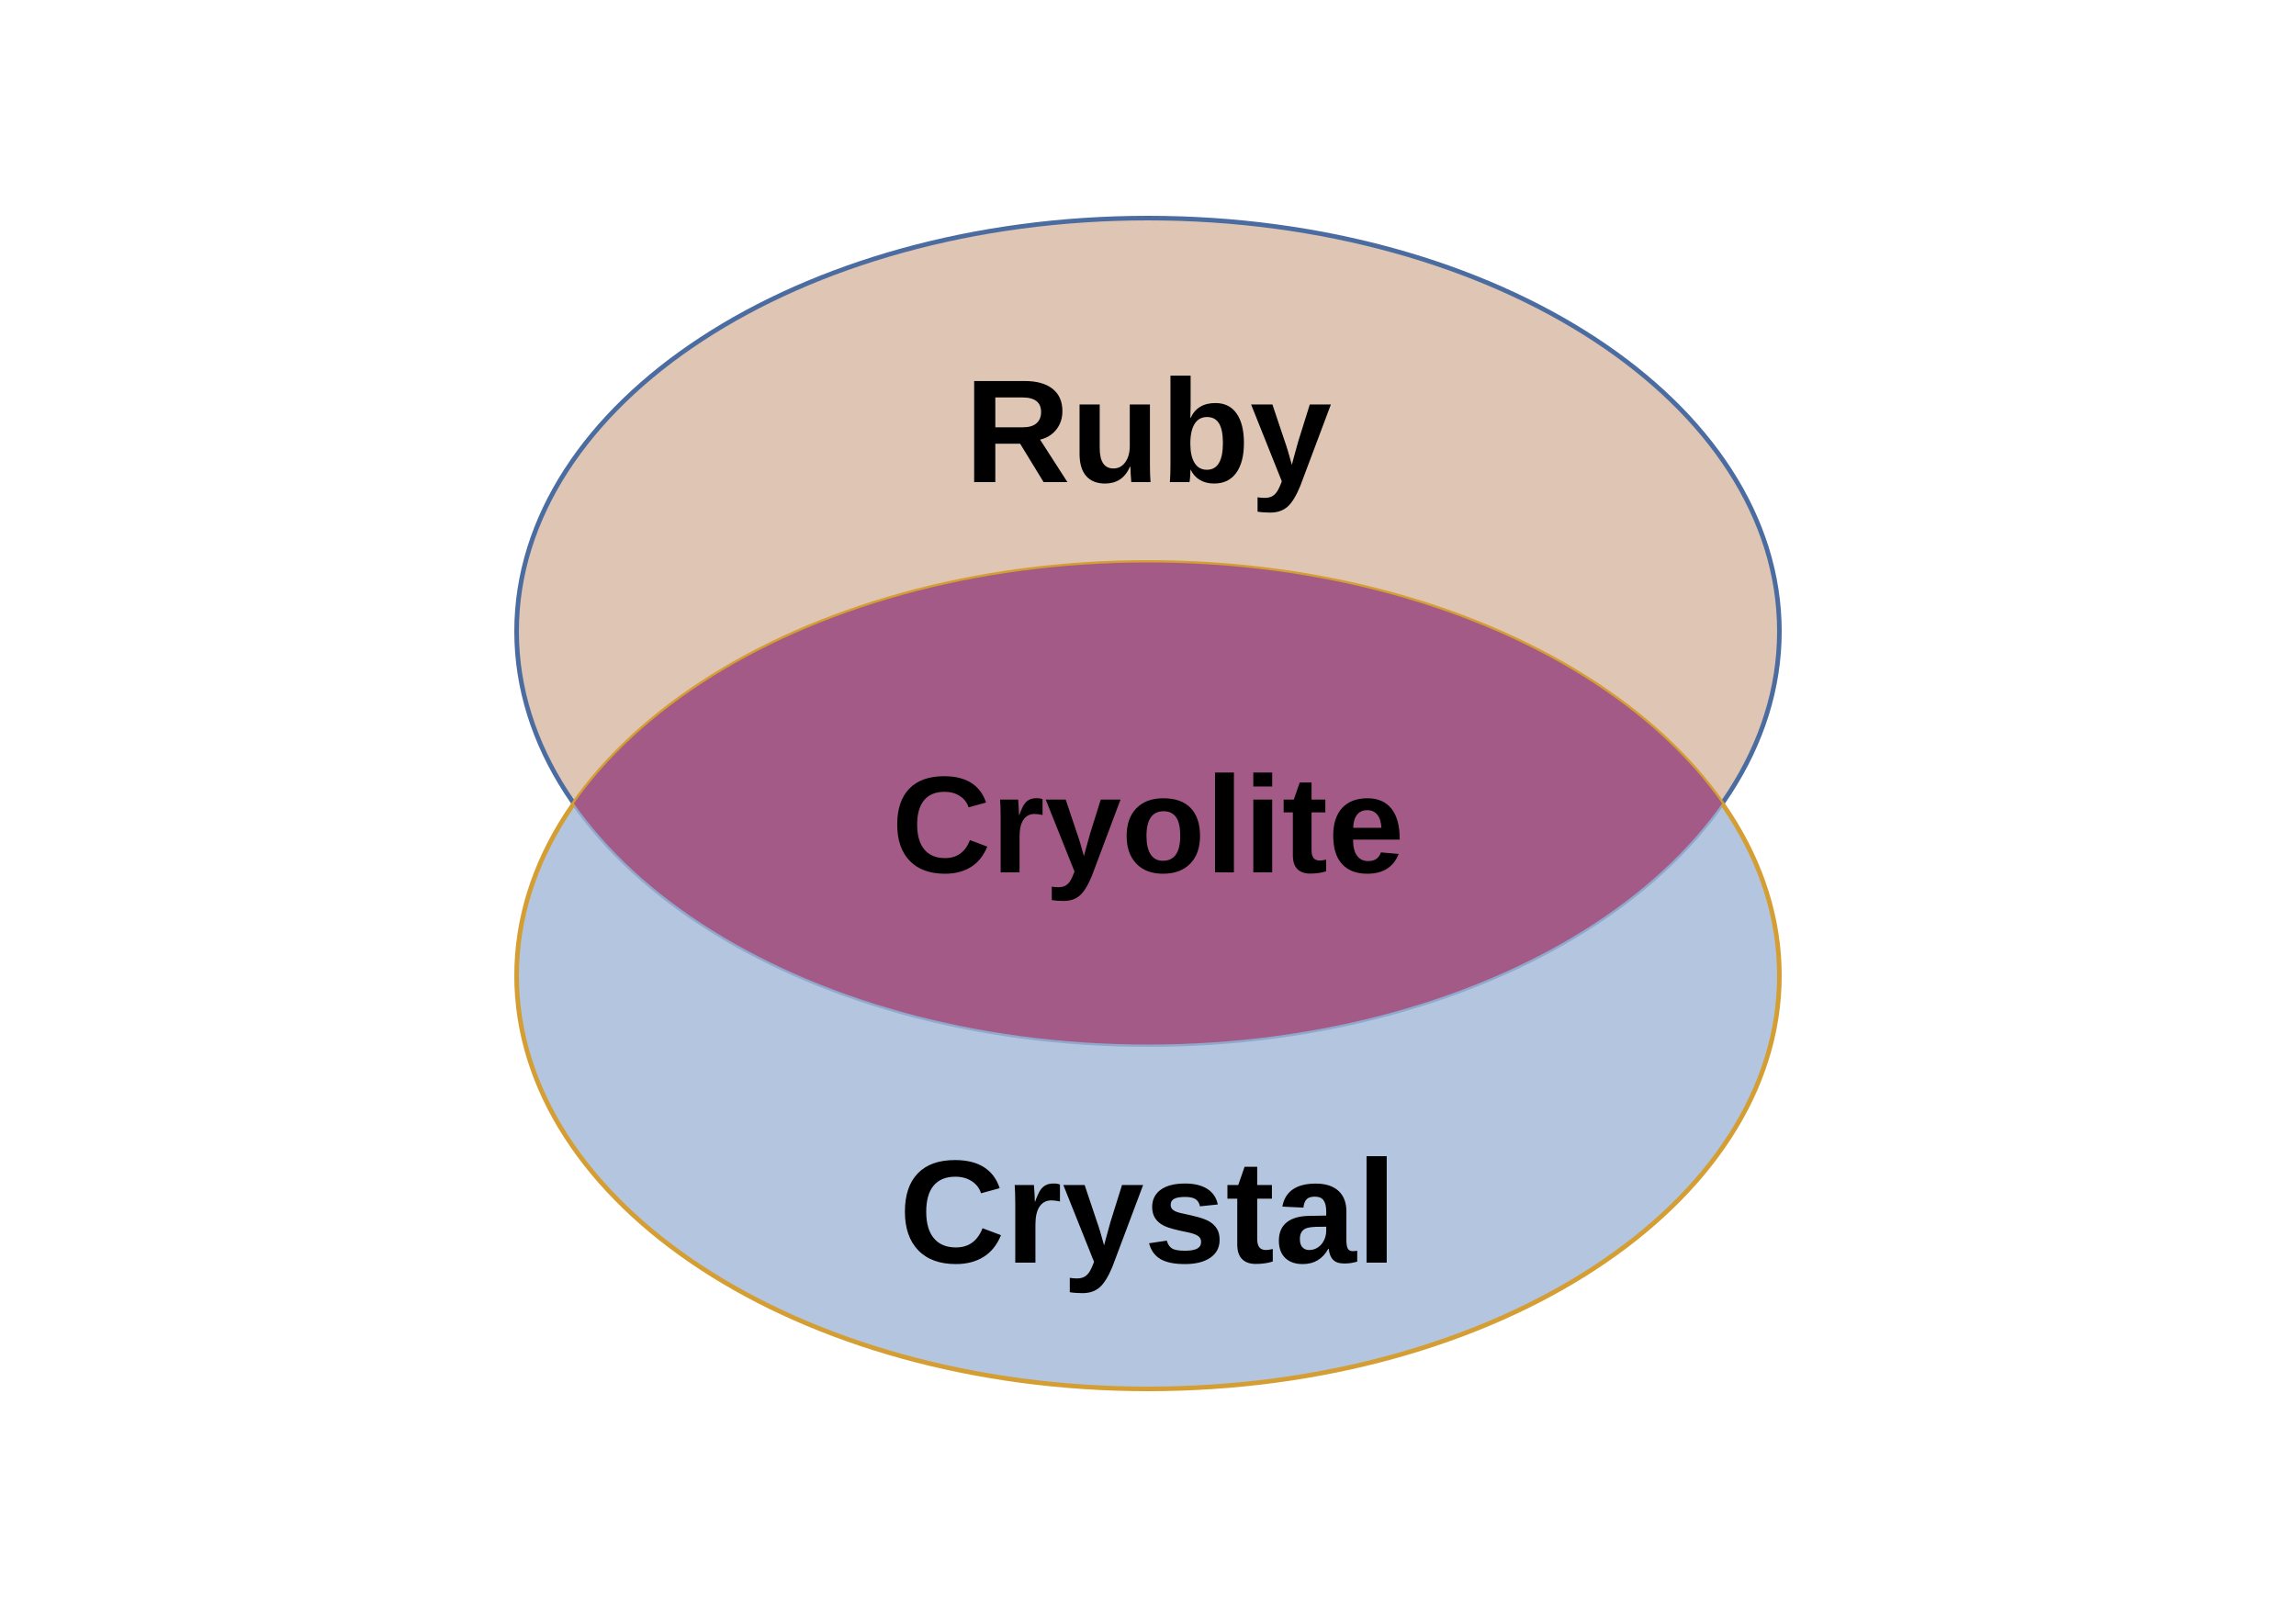
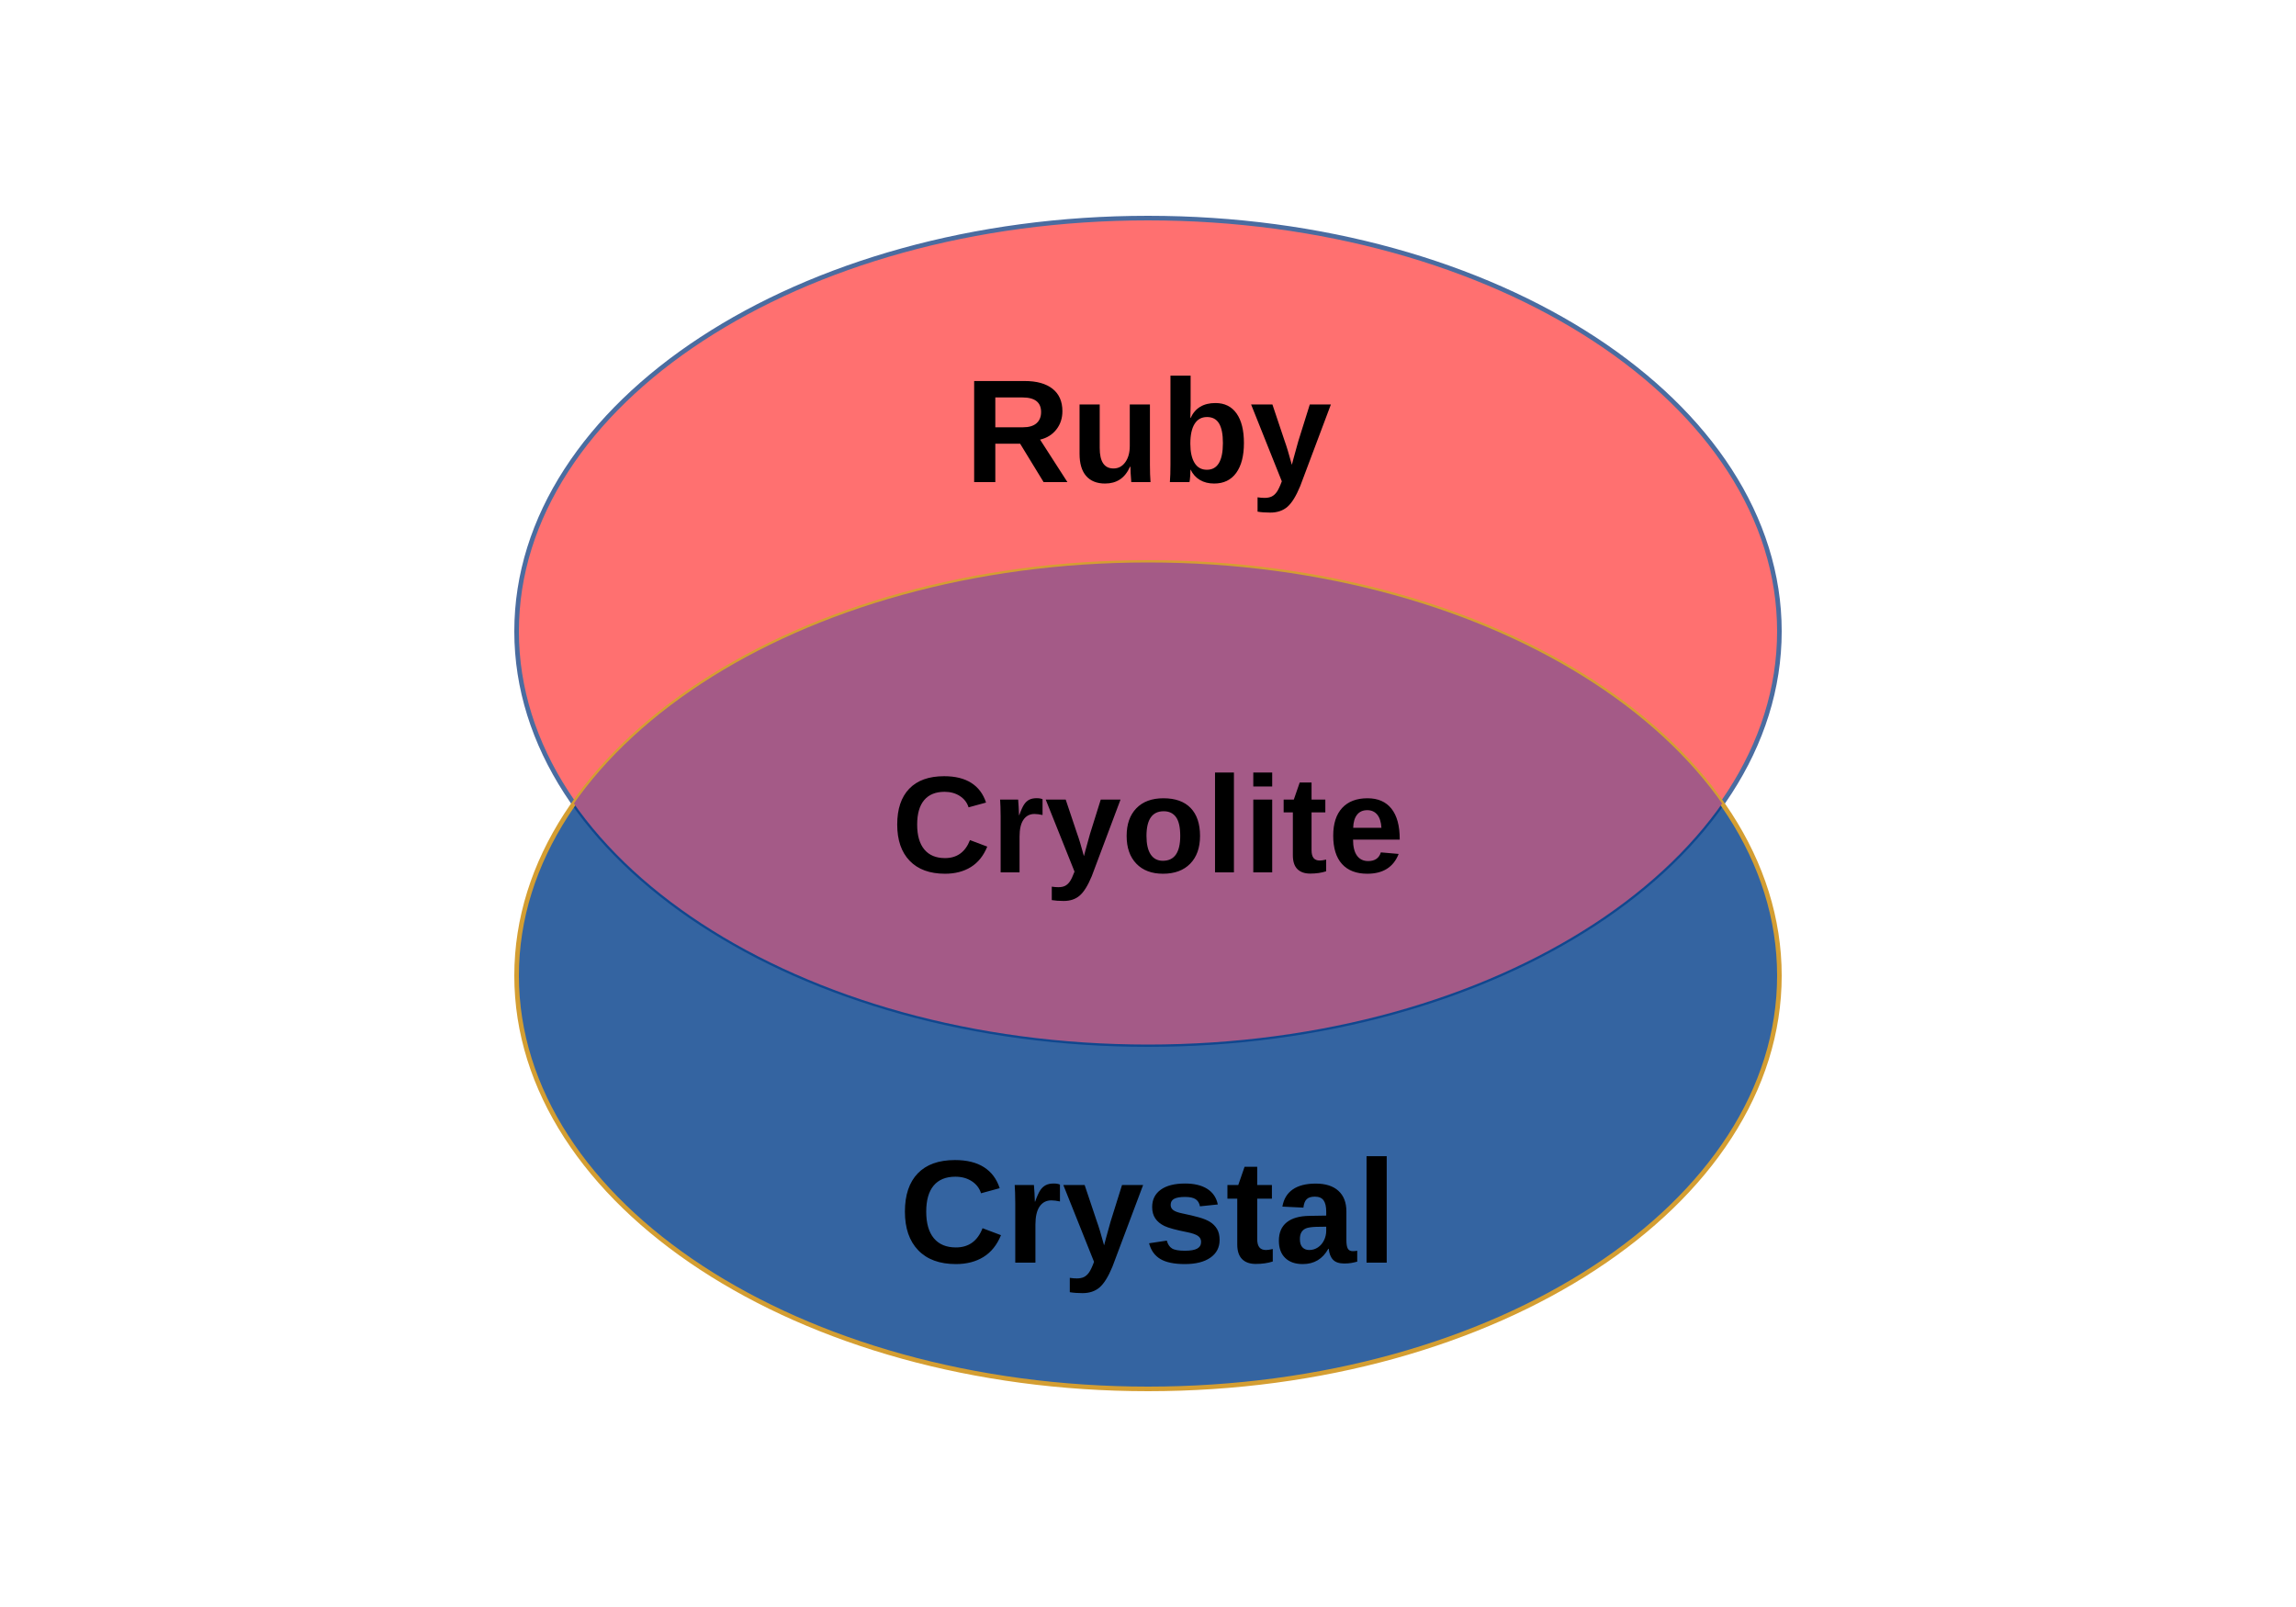
<svg xmlns="http://www.w3.org/2000/svg" width="1000" height="700" viewBox="0 0 1000 700">
  <defs>
    <clipPath id="overlapClip">
      <ellipse cx="500" cy="275" rx="275" ry="180" />
    </clipPath>
  </defs>
-   <ellipse cx="500" cy="275" rx="275" ry="180" fill="#d7b7a0" fill-opacity="0.8" stroke="#4a6ca0" stroke-width="2" />
-   <ellipse cx="500" cy="425" rx="275" ry="180" fill="#a0b7d7" fill-opacity="0.8" stroke="#d49e32" stroke-width="2" />
+   <ellipse cx="500" cy="275" rx="275" ry="180" fill="#FF4D4D" fill-opacity="0.8" stroke="#4a6ca0" stroke-width="2" />
+   <ellipse cx="500" cy="425" rx="275" ry="180" fill="#023E8A" fill-opacity="0.8" stroke="#d49e32" stroke-width="2" />
  <ellipse cx="500" cy="425" rx="275" ry="180" fill="#A45A87" clip-path="url(#overlapClip)" />
  <text x="500" y="210" text-anchor="middle" font-family="Arial, sans-serif" font-size="64" font-weight="bold" fill="black">Ruby</text>
  <text x="500" y="380" text-anchor="middle" font-family="Arial, sans-serif" font-size="60" font-weight="bold" fill="black">Cryolite</text>
  <text x="500" y="550" text-anchor="middle" font-family="Arial, sans-serif" font-size="64" font-weight="bold" fill="black">Crystal</text>
</svg>
